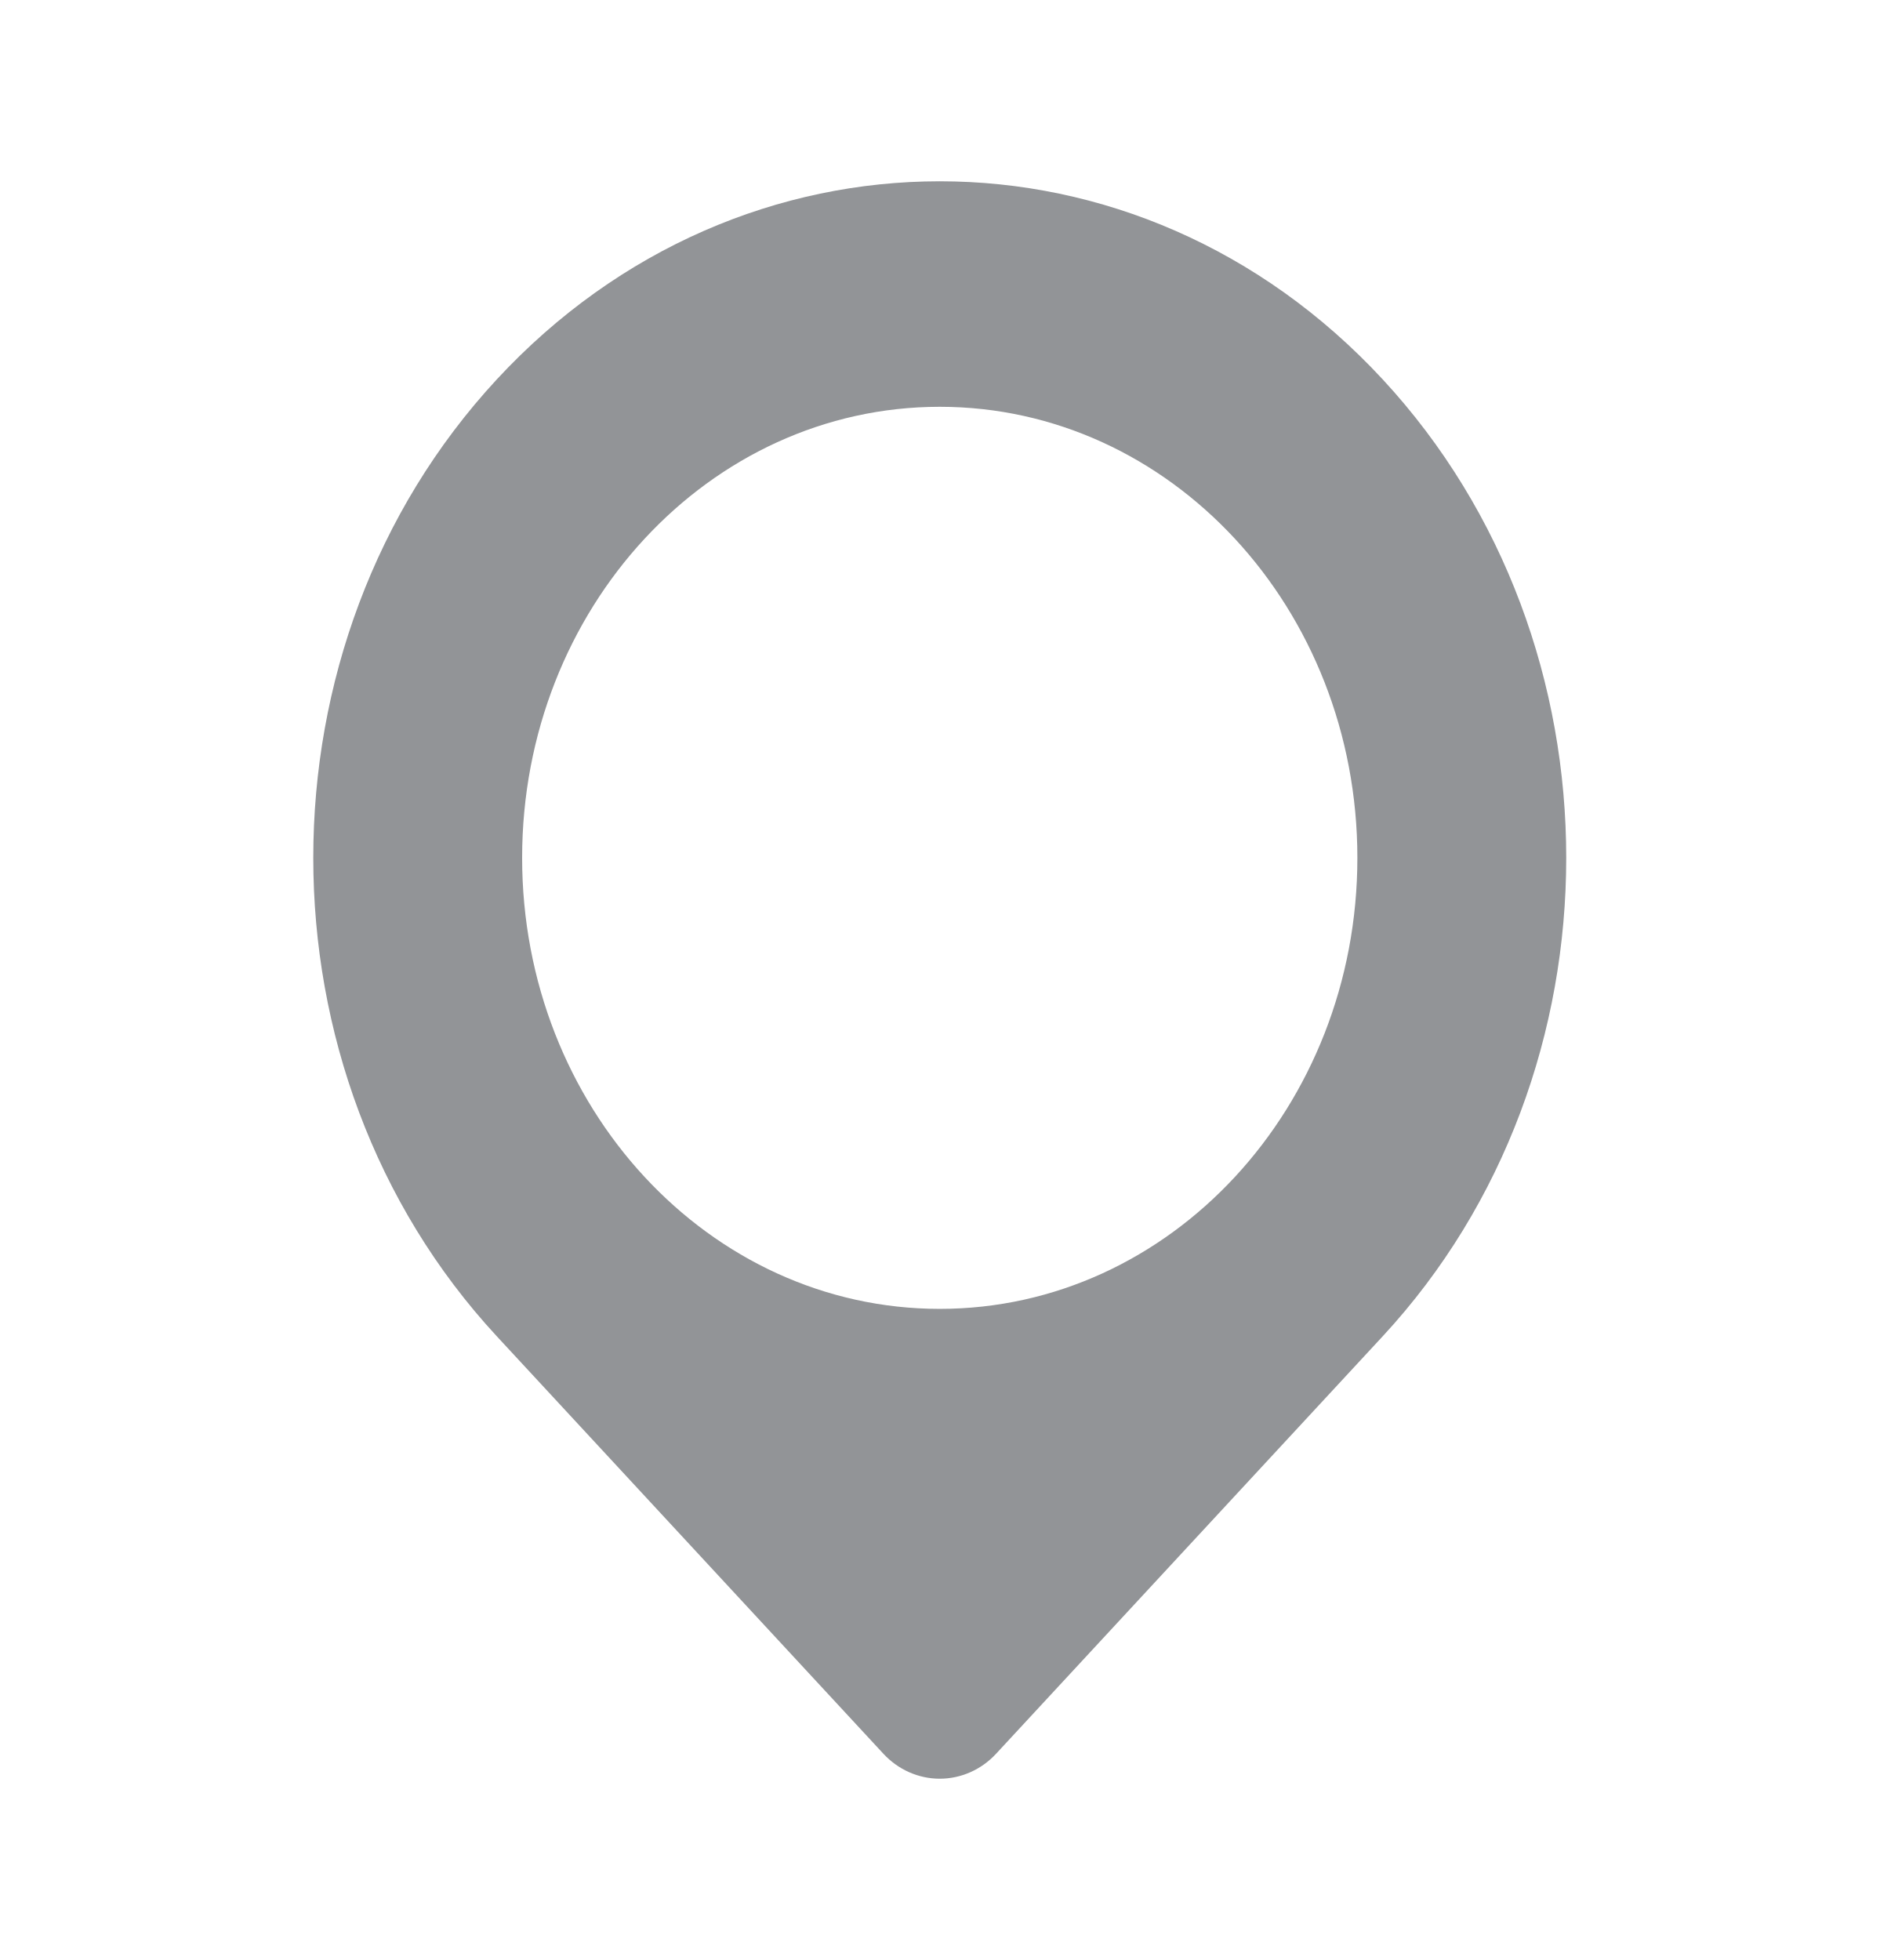
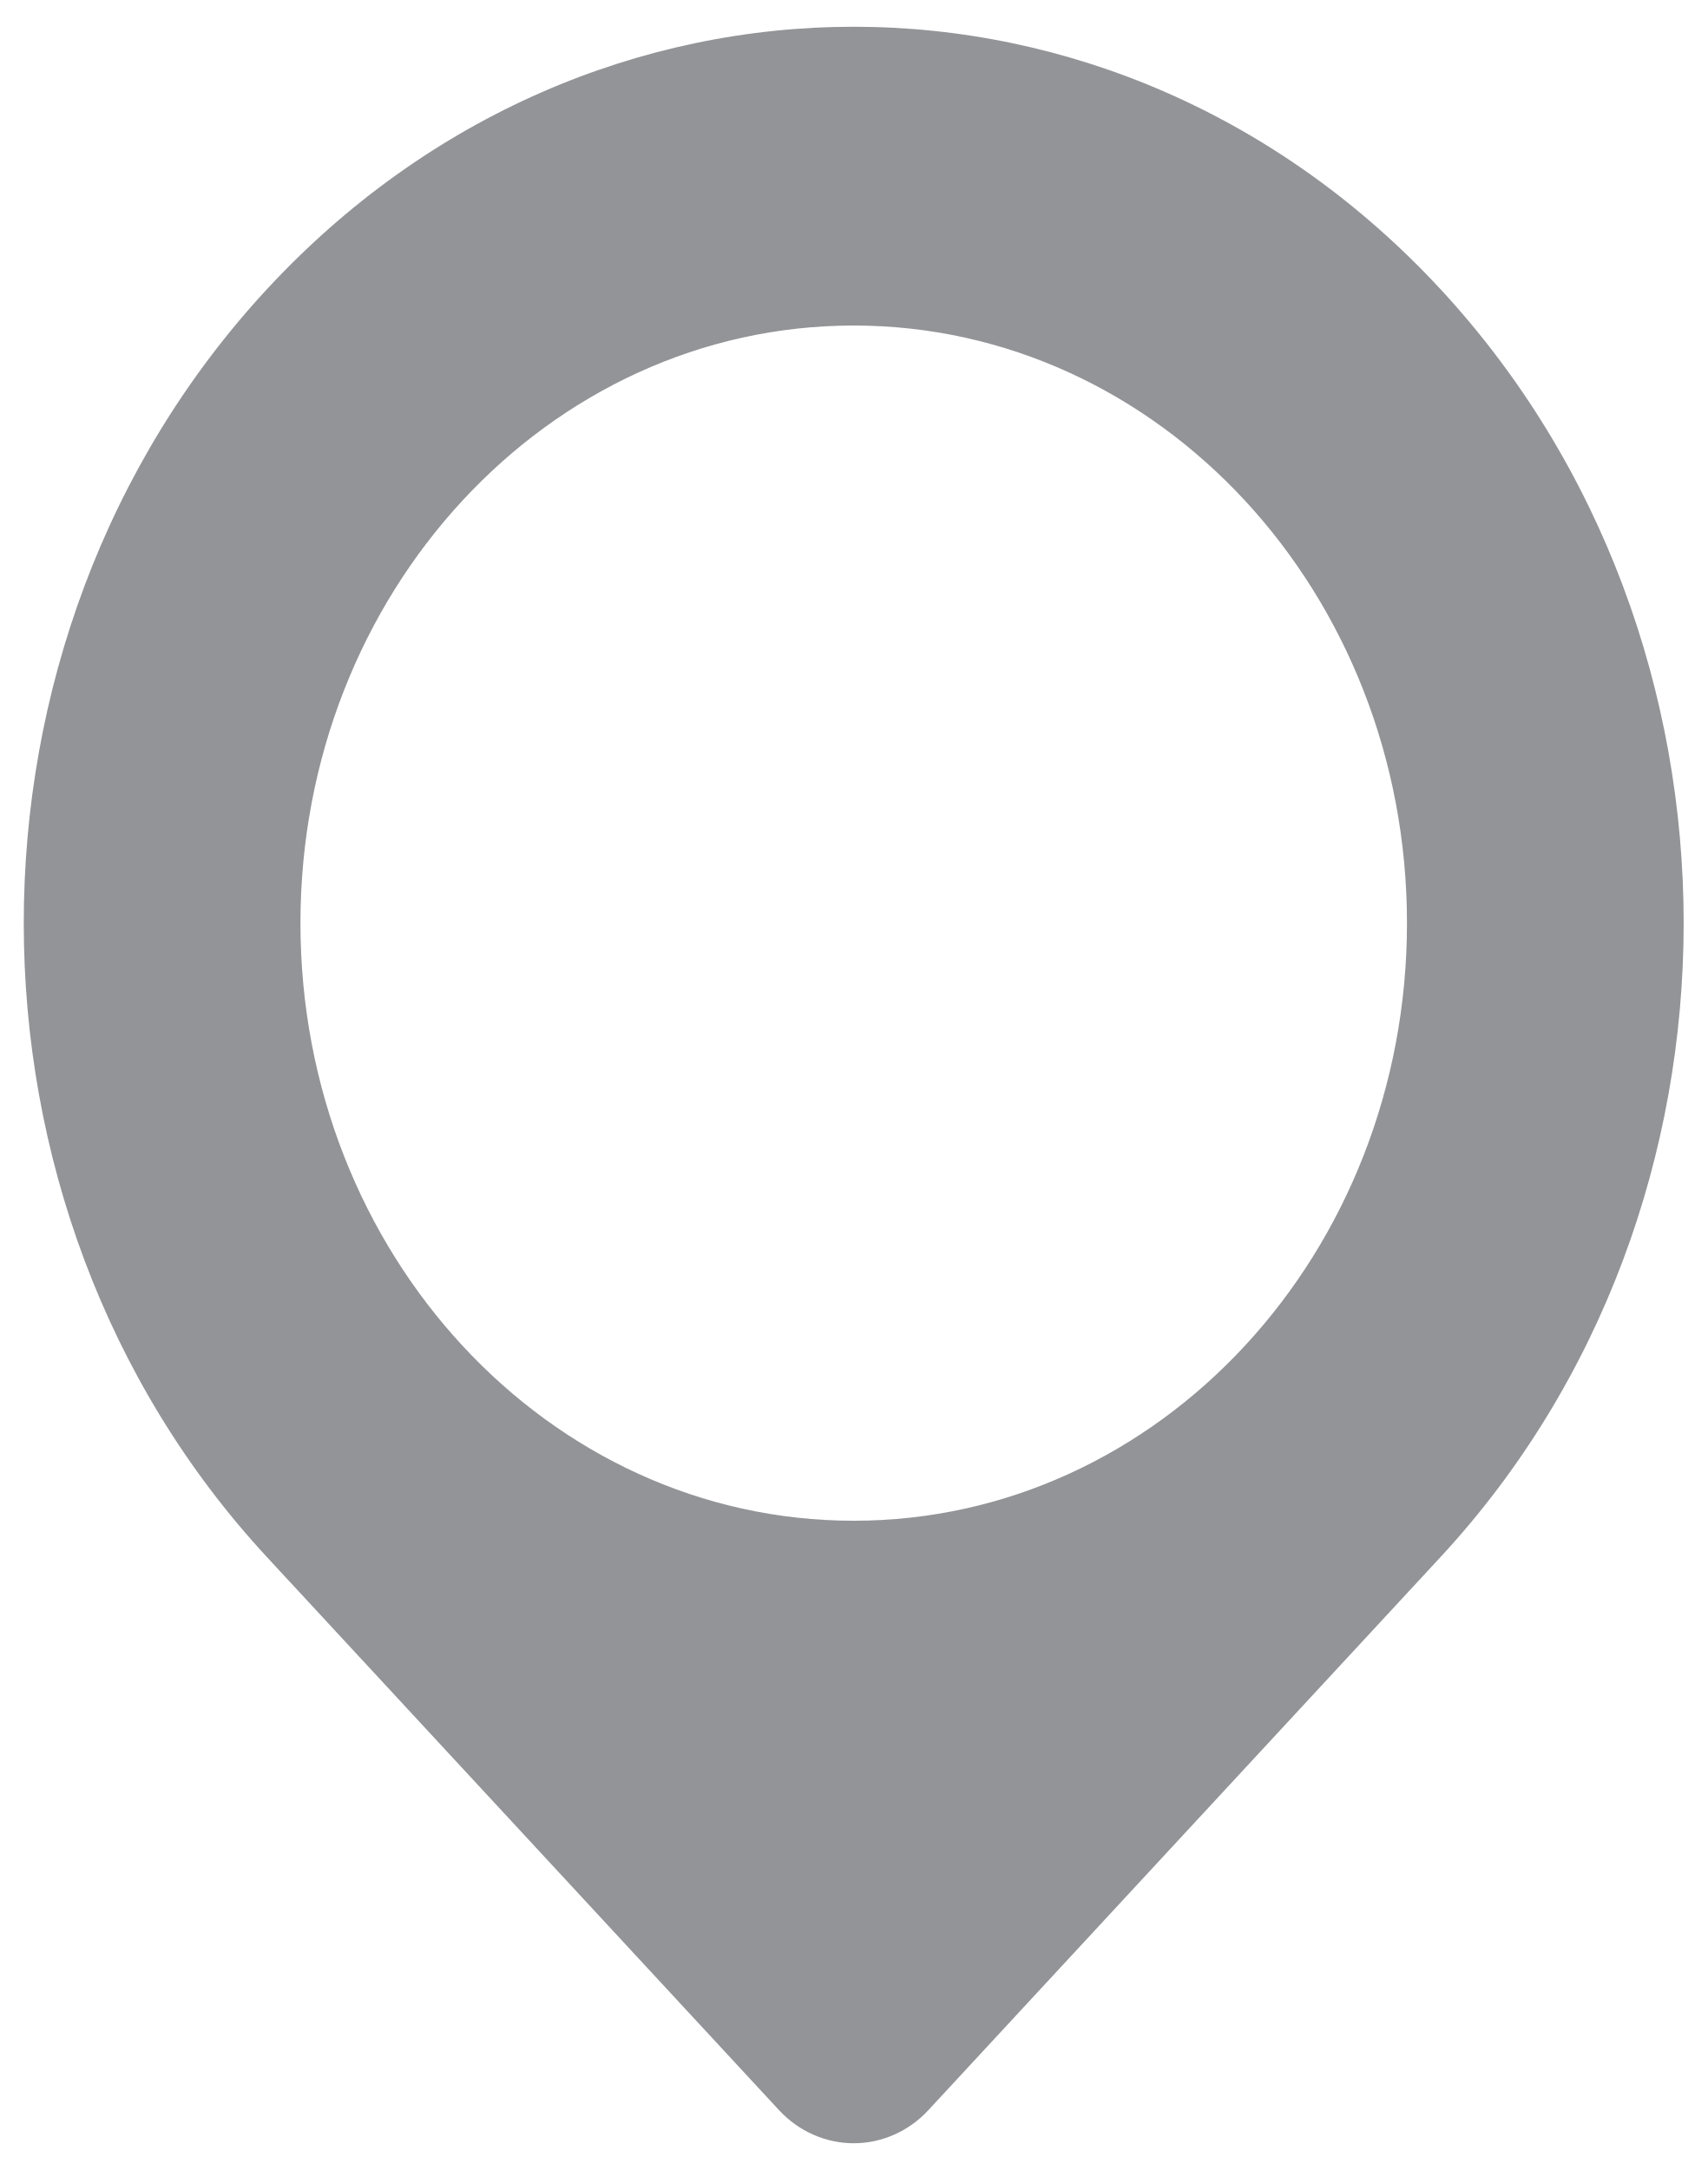
- <svg xmlns="http://www.w3.org/2000/svg" width="70" height="73" viewBox="0 0 70 73" fill="none">
-   <path fill-rule="evenodd" clip-rule="evenodd" d="M51.501 14.132C42.389 4.292 27.613 4.292 18.502 14.132C9.39 23.974 9.39 39.925 18.502 49.768L32.904 65.32C33.176 65.613 33.502 65.847 33.862 66.006C34.223 66.165 34.61 66.248 35.001 66.248C35.393 66.248 35.78 66.165 36.14 66.006C36.501 65.847 36.826 65.613 37.098 65.32L51.501 49.768C60.613 39.928 60.613 23.974 51.501 14.132ZM35.001 48.749C43.594 48.749 50.556 41.227 50.556 31.95C50.556 22.673 43.594 15.151 35.001 15.151C26.409 15.151 19.447 22.673 19.447 31.95C19.447 41.227 26.409 48.749 35.001 48.749Z" fill="#929497" />
+ <svg xmlns="http://www.w3.org/2000/svg" width="48" height="61" viewBox="0 0 48 61" fill="none">
+   <g id="Group">
+     <path id="Vector" fill-rule="evenodd" clip-rule="evenodd" d="M40.501 8.132C31.389 -1.708 16.613 -1.708 7.502 8.132C-1.61 17.975 -1.61 33.925 7.502 43.768L21.904 59.32C22.176 59.613 22.502 59.847 22.862 60.006C23.223 60.166 23.61 60.248 24.001 60.248C24.393 60.248 24.78 60.166 25.14 60.006C25.501 59.847 25.826 59.613 26.098 59.32L40.501 43.768C49.613 33.928 49.613 17.975 40.501 8.132ZM24.001 42.749C32.594 42.749 39.556 35.227 39.556 25.95C39.556 16.673 32.594 9.151 24.001 9.151C15.409 9.151 8.447 16.673 8.447 25.95C8.447 35.227 15.409 42.749 24.001 42.749Z" fill="#929497" />
+   </g>
</svg>
